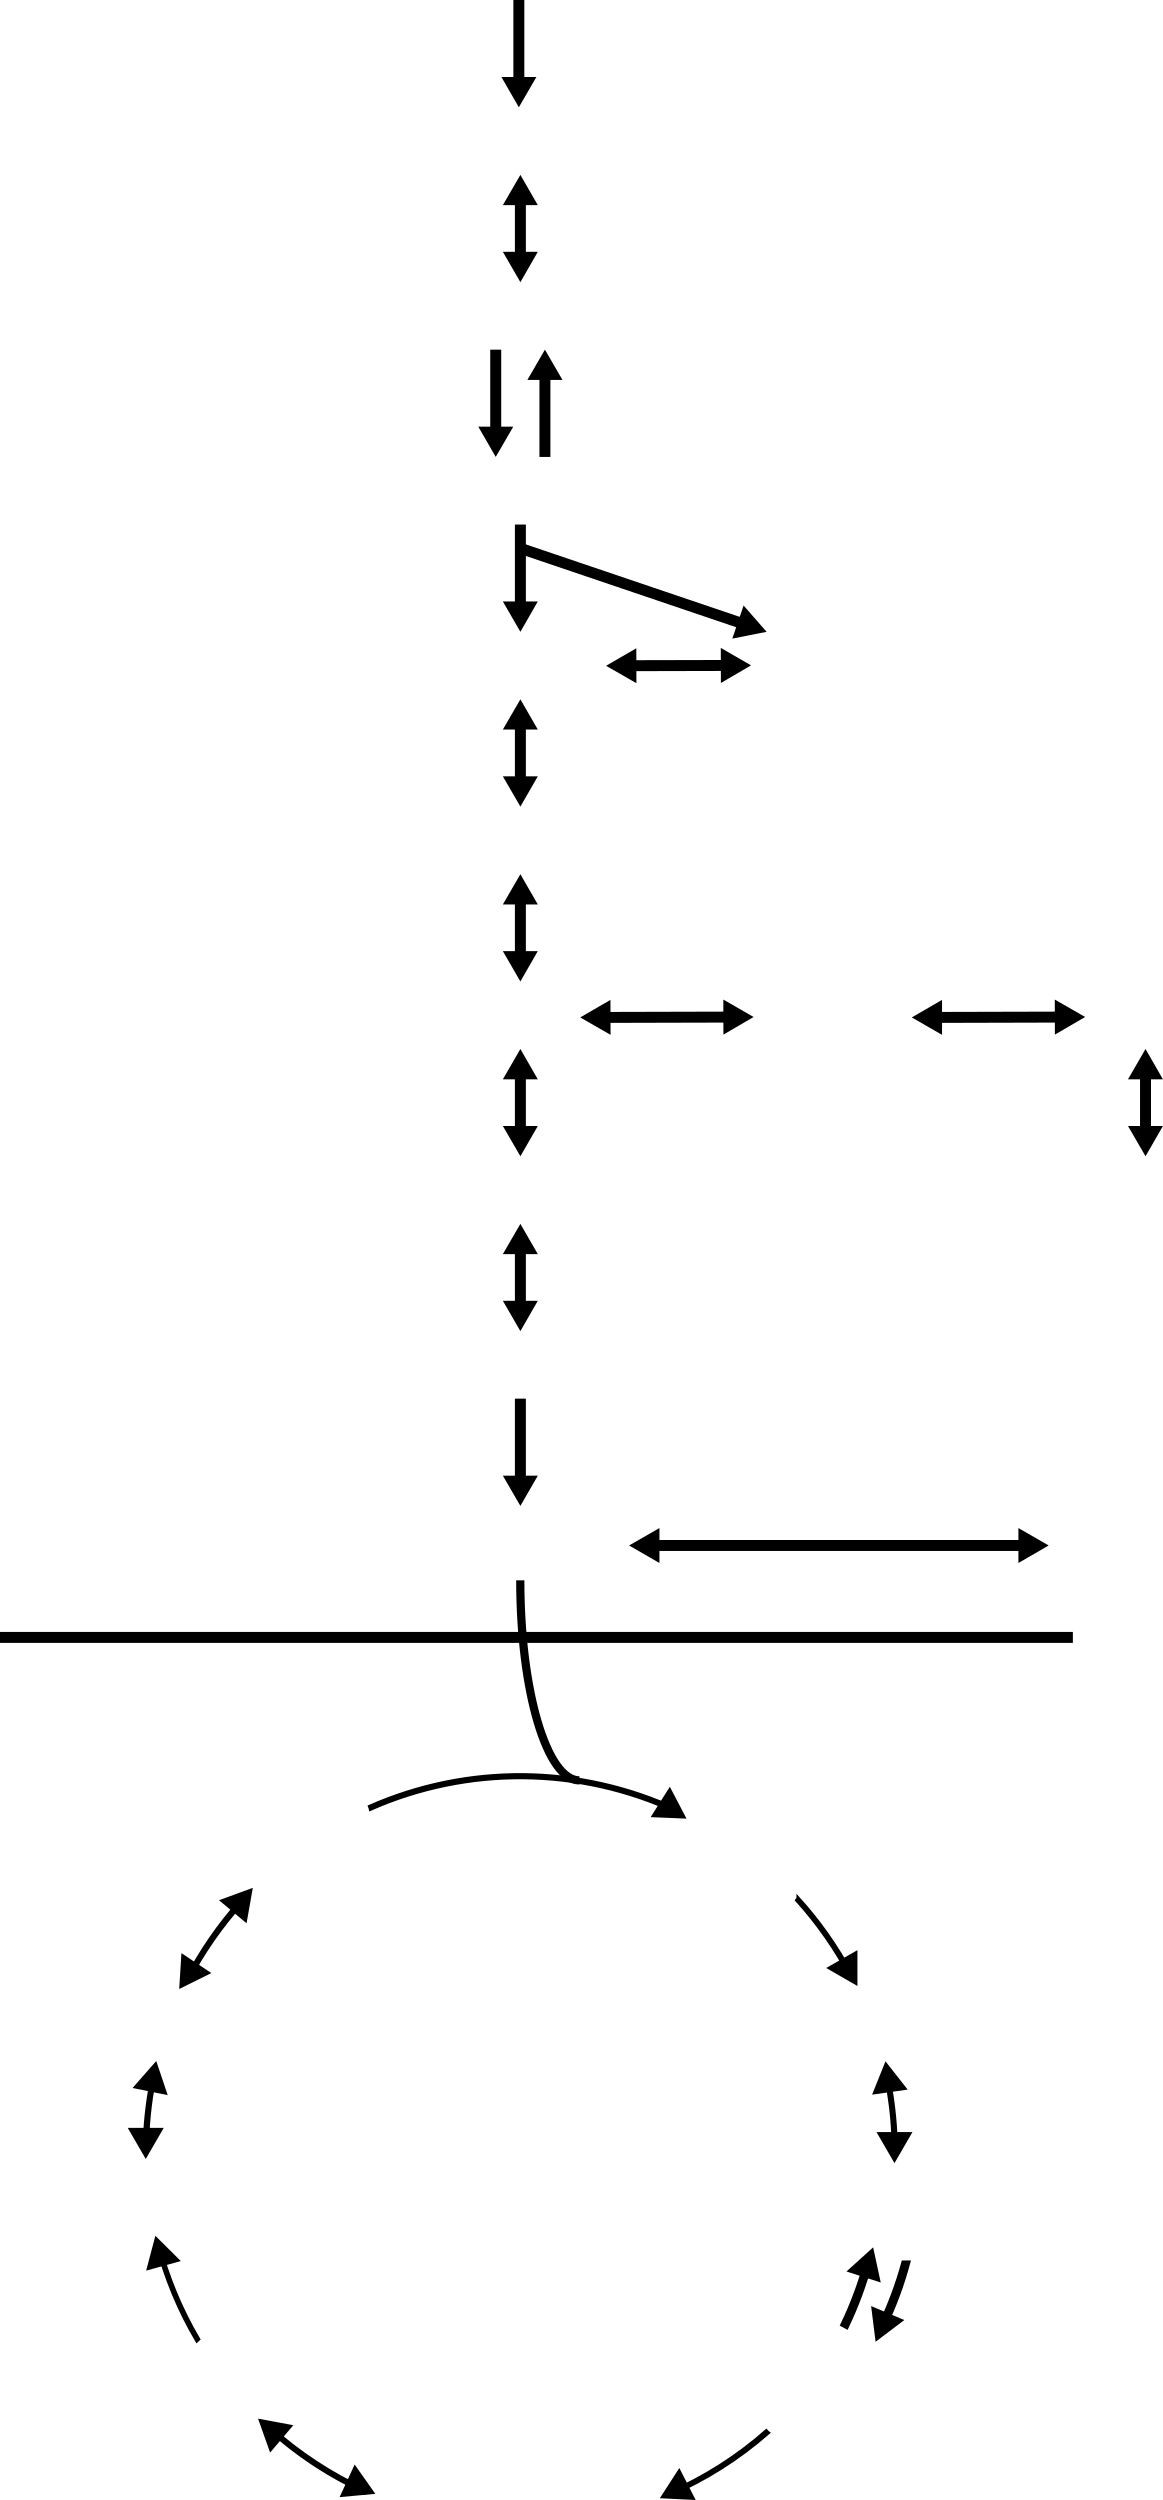
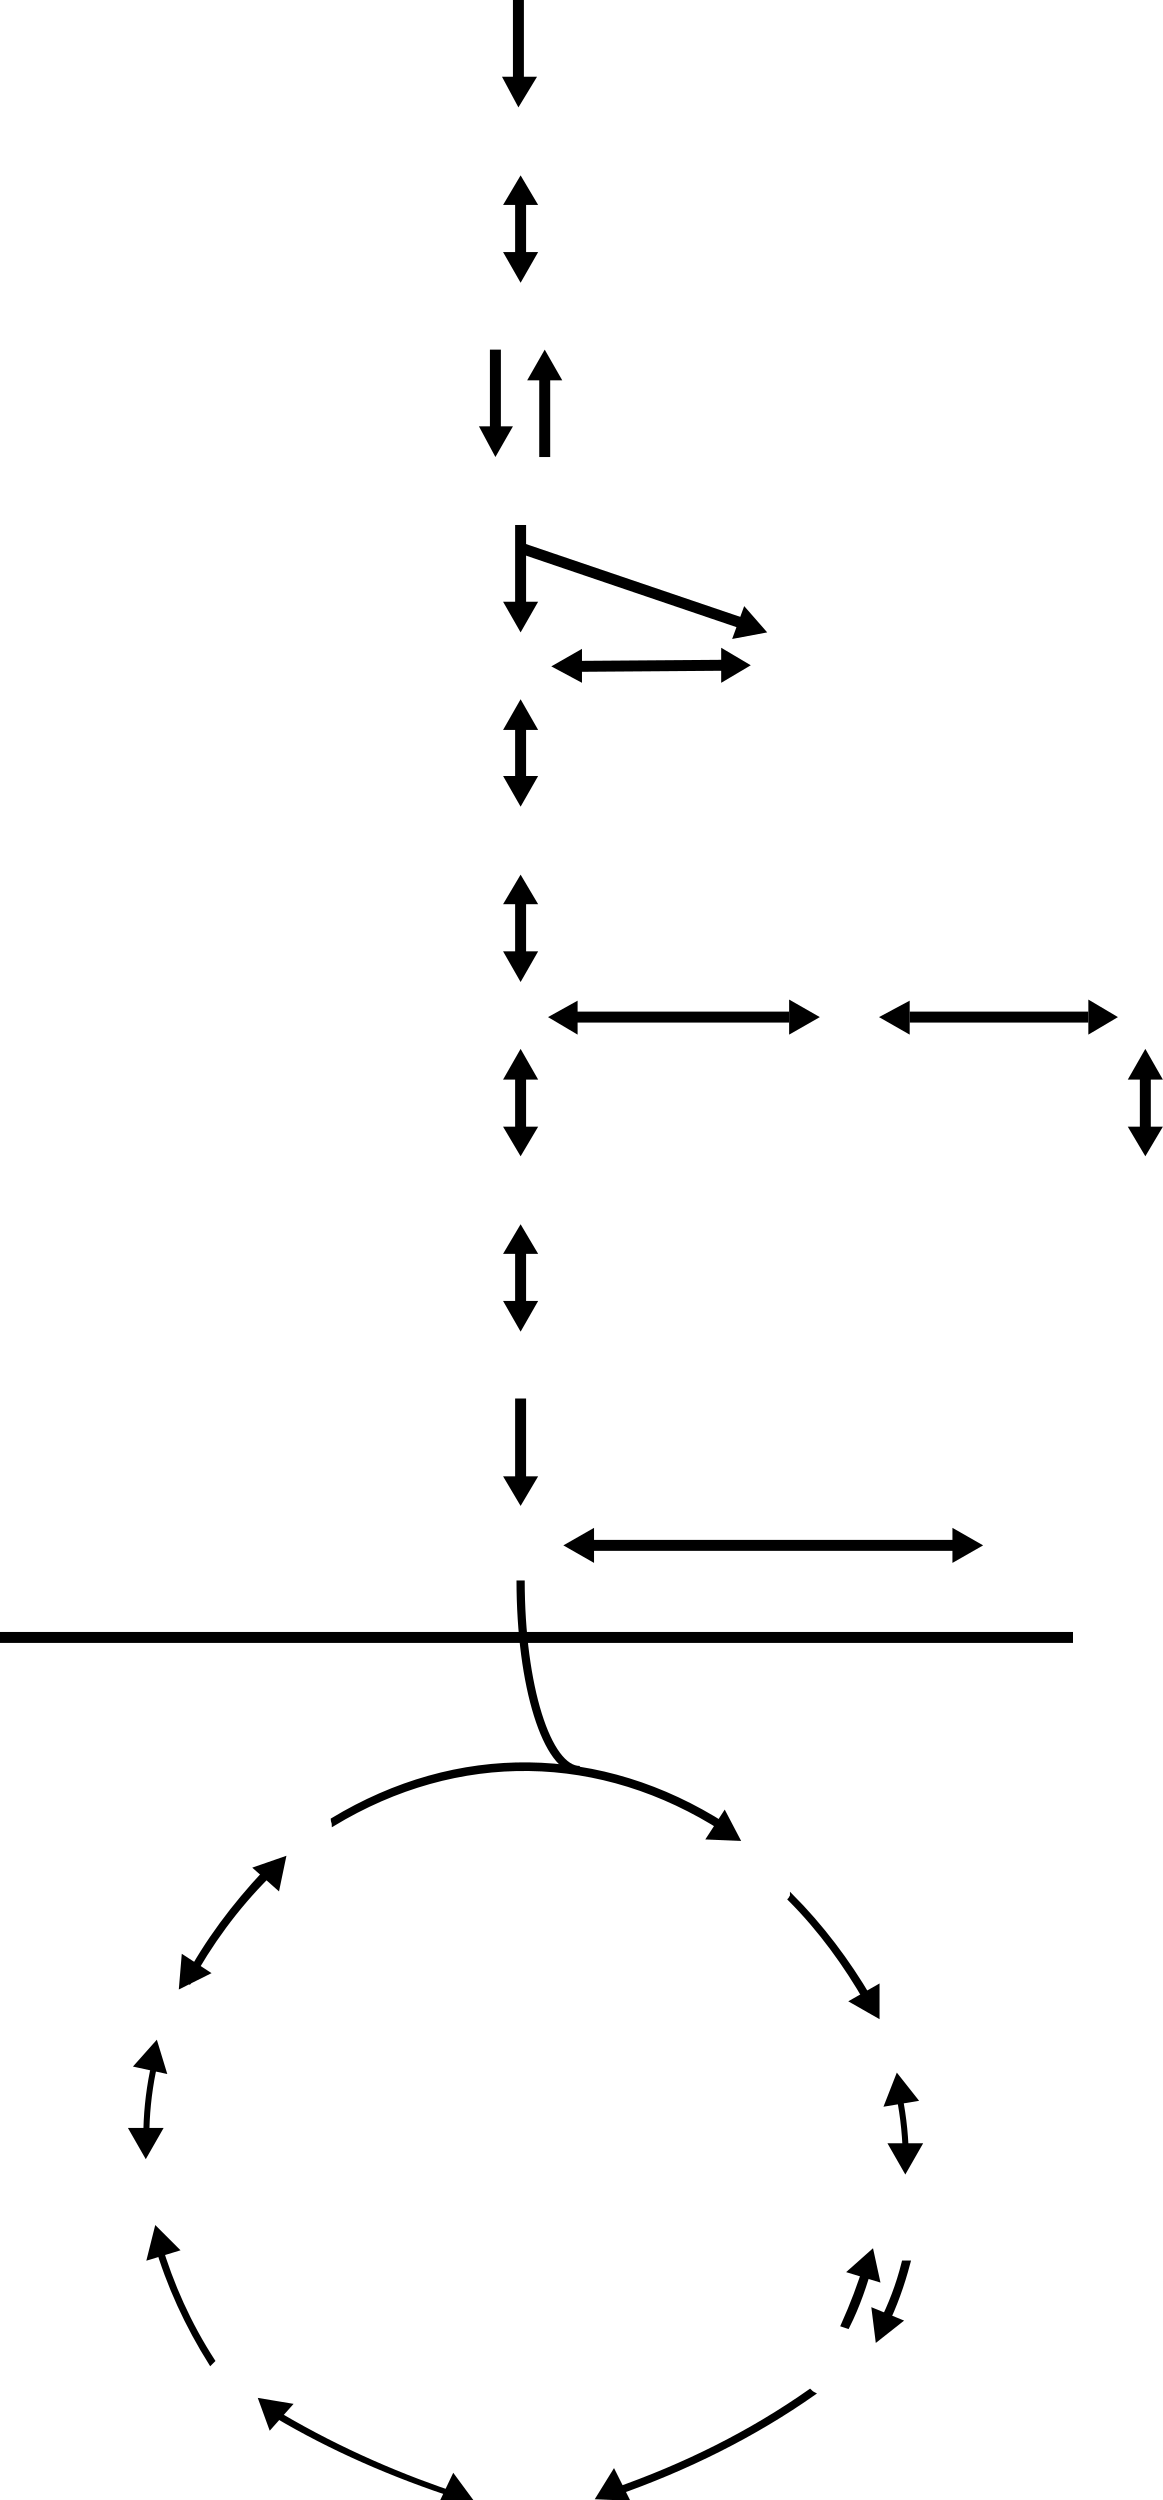
- <svg xmlns="http://www.w3.org/2000/svg" id="Layer_1" data-name="Layer 1" viewBox="0 0 106.13 228.15">
-   <defs>
-     <style>.cls-1,.cls-4{fill:none;}.cls-1,.cls-2,.cls-3,.cls-4{stroke:#000;stroke-miterlimit:10;}.cls-2{stroke-width:0.25px;}.cls-3{stroke-width:0.5px;}.cls-4{stroke-width:0.75px;}</style>
-   </defs>
-   <line class="cls-1" x1="85.5" y1="92.85" x2="96.73" y2="92.82" />
-   <polygon points="85.97 94.44 83.21 92.85 85.97 91.25 85.97 94.44" />
-   <polygon points="96.27 94.42 99.03 92.81 96.26 91.22 96.27 94.42" />
-   <line class="cls-1" x1="55.25" y1="92.85" x2="66.48" y2="92.82" />
-   <polygon points="55.72 94.44 52.95 92.85 55.71 91.25 55.72 94.44" />
-   <polygon points="66.02 94.42 68.77 92.81 66.01 91.22 66.02 94.42" />
-   <line class="cls-1" y1="149.43" x2="97.91" y2="149.43" />
-   <path class="cls-2" d="M87.89,204.17h-.11a33.78,33.78,0,0,1,.57,6.08v0a1.41,1.41,0,0,1,.31-.08,34.35,34.35,0,0,0-.57-6Z" transform="translate(-6.85 -13.98)" />
-   <path class="cls-2" d="M68.7,179.11a34.07,34.07,0,0,0-28.15-.29,1.71,1.71,0,0,1,.09.3,33.79,33.79,0,0,1,27.92.26C68.6,179.29,68.65,179.2,68.7,179.11Z" transform="translate(-6.85 -13.98)" />
-   <path class="cls-2" d="M28.76,187.42a34.46,34.46,0,0,0-5,7.26,1.39,1.39,0,0,1,.28.12A34.3,34.3,0,0,1,29,187.64,1.52,1.52,0,0,1,28.76,187.42Z" transform="translate(-6.85 -13.98)" />
-   <path class="cls-2" d="M20.33,210a34.14,34.14,0,0,1,.59-6l-.3,0A33.55,33.55,0,0,0,20,210,1.41,1.41,0,0,1,20.33,210Z" transform="translate(-6.85 -13.98)" />
-   <path class="cls-2" d="M25,227.45a34.11,34.11,0,0,1-3.63-8.76l-.27,0h0a34.15,34.15,0,0,0,3.7,8.94A1.51,1.51,0,0,1,25,227.45Z" transform="translate(-6.85 -13.98)" />
-   <path class="cls-2" d="M67.92,241.74A34.35,34.35,0,0,0,77,236a1.1,1.1,0,0,1-.22-.21,34.08,34.08,0,0,1-9,5.71A1.34,1.34,0,0,1,67.92,241.74Z" transform="translate(-6.85 -13.98)" />
-   <path class="cls-2" d="M40.26,241.19a34.37,34.37,0,0,1-8.74-5.75,1.43,1.43,0,0,1-.2.23,34.26,34.26,0,0,0,8.84,5.81A1,1,0,0,1,40.26,241.19Z" transform="translate(-6.85 -13.98)" />
-   <path class="cls-2" d="M84.6,194.13a34.1,34.1,0,0,0-4.94-7l0,.08a1.27,1.27,0,0,1-.13.19,34.43,34.43,0,0,1,4.85,6.92A1.44,1.44,0,0,1,84.6,194.13Z" transform="translate(-6.85 -13.98)" />
-   <polygon class="cls-3" points="22.75 172.67 20.48 173.5 22.33 175.05 22.75 172.67" />
-   <polygon class="cls-3" points="14.16 188.58 12.57 190.39 14.93 190.87 14.16 188.58" />
-   <polygon class="cls-3" points="14.31 204.52 13.69 206.86 16.02 206.22 14.31 204.52" />
-   <polygon class="cls-3" points="23.93 221.05 24.74 223.33 26.3 221.49 23.93 221.05" />
-   <polygon class="cls-3" points="60.66 227.76 63.07 227.88 61.97 225.73 60.66 227.76" />
-   <polygon class="cls-3" points="81.63 196.91 82.84 194.82 80.42 194.82 81.63 196.91" />
-   <polygon class="cls-3" points="78 180.81 78 178.4 75.9 179.6 78 180.81" />
-   <polygon class="cls-3" points="62.23 165.7 61.11 163.56 59.82 165.6 62.23 165.7" />
-   <polygon class="cls-3" points="16.63 181.1 18.79 180.03 16.78 178.69 16.63 181.1" />
-   <polygon class="cls-3" points="80.88 188.61 79.98 190.85 82.37 190.51 80.88 188.61" />
-   <polygon class="cls-3" points="33.8 227.38 32.41 225.41 31.4 227.6 33.8 227.38" />
-   <polygon class="cls-3" points="13.3 196.53 14.51 194.44 12.09 194.44 13.3 196.53" />
-   <path class="cls-4" d="M54.33,158.2c0,10.09,2.42,18.26,5.4,18.26" transform="translate(-6.85 -13.98)" />
-   <path class="cls-3" d="M87.26,226.11l.27.15a33.44,33.44,0,0,0,2.13-5.74h-.32A33.84,33.84,0,0,1,87.26,226.11Z" transform="translate(-6.85 -13.98)" />
-   <path class="cls-3" d="M83.81,226.11l.28.15a34.3,34.3,0,0,0,2.13-5.74H85.9A33.88,33.88,0,0,1,83.81,226.11Z" transform="translate(-6.85 -13.98)" />
-   <polygon class="cls-3" points="80.1 213.25 82.03 211.79 79.8 210.85 80.1 213.25" />
-   <polygon class="cls-3" points="79.53 205.57 77.74 207.19 80.04 207.93 79.53 205.57" />
-   <line class="cls-1" x1="47.35" x2="47.35" y2="7.49" />
-   <polygon points="45.76 7.03 47.35 9.79 48.95 7.03 45.76 7.03" />
-   <line class="cls-1" x1="47.49" y1="18.25" x2="47.49" y2="23.45" />
-   <polygon points="45.89 18.72 47.49 15.96 49.08 18.72 45.89 18.72" />
-   <polygon points="45.89 22.98 47.49 25.75 49.08 22.98 45.89 22.98" />
-   <line class="cls-1" x1="49.73" y1="41.7" x2="49.73" y2="34.21" />
-   <polygon points="51.33 34.67 49.73 31.91 48.13 34.67 51.33 34.67" />
-   <line class="cls-1" x1="45.24" y1="31.91" x2="45.24" y2="39.4" />
-   <polygon points="43.65 38.94 45.24 41.7 46.84 38.94 43.65 38.94" />
-   <line class="cls-1" x1="47.49" y1="47.87" x2="47.49" y2="55.36" />
-   <polygon points="45.89 54.89 47.49 57.66 49.08 54.89 45.89 54.89" />
-   <line class="cls-1" x1="47.49" y1="50.04" x2="67.79" y2="56.92" />
-   <polygon points="66.83 58.28 69.96 57.66 67.86 55.26 66.83 58.28" />
-   <line class="cls-1" x1="57.61" y1="60.75" x2="66.25" y2="60.73" />
-   <polygon points="58.08 62.35 55.31 60.76 58.07 59.16 58.08 62.35" />
-   <polygon points="65.79 62.33 68.54 60.72 65.78 59.13 65.79 62.33" />
-   <line class="cls-1" x1="47.49" y1="66.12" x2="47.49" y2="71.32" />
-   <polygon points="45.89 66.58 47.49 63.82 49.08 66.58 45.89 66.58" />
-   <polygon points="45.89 70.85 47.49 73.61 49.08 70.85 45.89 70.85" />
-   <line class="cls-1" x1="47.49" y1="82.07" x2="47.49" y2="87.27" />
-   <polygon points="45.89 82.54 47.49 79.78 49.08 82.54 45.89 82.54" />
-   <polygon points="45.89 86.8 47.49 89.57 49.08 86.8 45.89 86.8" />
-   <line class="cls-1" x1="104.54" y1="98.03" x2="104.54" y2="103.23" />
-   <polygon points="102.94 98.5 104.54 95.73 106.13 98.5 102.94 98.5" />
-   <polygon points="102.94 102.76 104.54 105.52 106.13 102.76 102.94 102.76" />
-   <line class="cls-1" x1="47.49" y1="98.03" x2="47.49" y2="103.23" />
-   <polygon points="45.89 98.5 47.49 95.73 49.08 98.5 45.89 98.5" />
-   <polygon points="45.89 102.76 47.49 105.52 49.08 102.76 45.89 102.76" />
-   <line class="cls-1" x1="47.49" y1="113.98" x2="47.49" y2="119.18" />
-   <polygon points="45.89 114.45 47.49 111.69 49.08 114.45 45.89 114.45" />
-   <polygon points="45.89 118.71 47.49 121.48 49.08 118.71 45.89 118.71" />
-   <line class="cls-1" x1="47.49" y1="127.64" x2="47.49" y2="135.14" />
-   <polygon points="45.89 134.67 47.49 137.43 49.08 134.67 45.89 134.67" />
-   <line class="cls-1" x1="93.4" y1="141.04" x2="59.71" y2="141.04" />
-   <polygon points="92.94 139.45 95.7 141.04 92.94 142.64 92.94 139.45" />
-   <polygon points="60.18 139.45 57.41 141.04 60.18 142.64 60.18 139.45" />
-   <text x="-6.85" y="-13.98" />
+ <svg xmlns="http://www.w3.org/2000/svg" version="1.1" id="Layer_1" x="0px" y="0px" viewBox="0 0 106.1 228.1" style="enable-background:new 0 0 106.1 228.1;" xml:space="preserve">
+   <style type="text/css">
+ 	.st0{fill:none;stroke:#000000;stroke-miterlimit:10;}
+ 	.st1{stroke:#000000;stroke-width:0.25;stroke-miterlimit:10;}
+ 	.st2{stroke:#000000;stroke-width:0.5;stroke-miterlimit:10;}
+ 	.st3{fill:none;stroke:#000000;stroke-width:0.75;stroke-miterlimit:10;}
+ </style>
+   <line class="st0" x1="83" y1="92.8" x2="99.3" y2="92.8" />
+   <polygon points="83,94.4 80.2,92.8 83,91.3 " />
+   <polygon points="99.3,94.4 102,92.8 99.3,91.2 " />
+   <line class="st0" x1="52.3" y1="92.8" x2="72" y2="92.8" />
+   <polygon points="52.7,94.4 50,92.8 52.7,91.3 " />
+   <polygon points="72,94.4 74.8,92.8 72,91.2 " />
+   <line class="st0" x1="0" y1="149.4" x2="97.9" y2="149.4" />
+   <path class="st1" d="M82,191.2h-0.1c0.4,2,0.6,4,0.6,6.1l0,0c0.1,0,0.2-0.1,0.3-0.1c0-2-0.2-4-0.6-6H82z" />
+   <path class="st1" d="M66.2,166.5c-11.4-7.3-24.5-7.4-35.9-0.5c0,0.2,0.1,0.3,0.1,0.5c11.4-6.9,24.4-6.7,35.6,0.5  C66,166.8,66.1,166.7,66.2,166.5z" />
+   <path class="st1" d="M24.1,170.8c-2.8,3-5.3,6.3-7.2,9.9c0.1,0,0.3,0.1,0.4,0.2c1.9-3.5,4.3-6.8,7.2-9.7  C24.4,171,24.2,170.9,24.1,170.8z" />
+   <path class="st1" d="M13.5,195c0-2,0.2-4,0.6-6h-0.3c-0.4,2-0.6,4-0.6,6C13.3,195,13.4,195,13.5,195z" />
+   <path class="st1" d="M19.5,215.4c-2.2-3.4-3.8-7-4.9-10.7h-0.4l0,0c1.1,3.8,2.8,7.5,5,11C19.3,215.6,19.4,215.5,19.5,215.4z" />
+   <path class="st1" d="M56.1,227.6c6.6-2.3,12.8-5.4,18.2-9.2c-0.2-0.1-0.3-0.2-0.4-0.3c-5.4,3.8-11.4,6.8-18,9.1  C56,227.3,56.1,227.5,56.1,227.6z" />
+   <path class="st1" d="M42.1,227.7c-5.2-1.7-10.9-4.1-16.5-7.4c-0.1,0.1-0.3,0.1-0.4,0.2c4.9,2.9,10.5,5.4,16.7,7.4  C42,227.9,42,227.8,42.1,227.7z" />
+   <path class="st1" d="M79.4,182.3c-2-3.4-4.4-6.6-7.2-9.4v0.1c-0.1,0.1-0.1,0.2-0.2,0.3c2.8,2.8,5.1,6,7,9.3  C79.1,182.5,79.3,182.4,79.4,182.3z" />
+   <polygon class="st2" points="25.8,169.7 23.5,170.5 25.3,172.1 " />
+   <polygon class="st2" points="14.2,186.6 12.6,188.4 14.9,188.9 " />
+   <polygon class="st2" points="14.3,203.5 13.7,205.9 16,205.2 " />
+   <polygon class="st2" points="23.9,219.1 24.7,221.3 26.3,219.5 " />
+   <polygon class="st2" points="54.7,227.8 57.1,227.9 56,225.7 " />
+   <polygon class="st2" points="82.6,197.9 83.8,195.8 81.4,195.8 " />
+   <polygon class="st2" points="80,183.8 80,181.4 77.9,182.6 " />
+   <polygon class="st2" points="67.2,167.7 66.1,165.6 64.8,167.6 " />
+   <polygon class="st2" points="16.6,181.1 18.8,180 16.8,178.7 " />
+   <polygon class="st2" points="81.9,189.6 81,191.9 83.4,191.5 " />
+   <polygon class="st2" points="42.8,228 41.4,226.1 40.4,228.2 " />
+   <polygon class="st2" points="13.3,196.5 14.5,194.4 12.1,194.4 " />
+   <path class="st3" d="M47.5,144.2c0,9.6,2.4,17.3,5.4,17.3" />
+   <path class="st2" d="M80.4,212.1l0.3,0.1c0.9-1.8,1.6-3.8,2.1-5.7h-0.3C82,208.5,81.3,210.3,80.4,212.1z" />
+   <path class="st2" d="M77,212.1l0.3,0.1c0.9-1.8,1.6-3.8,2.1-5.7h-0.3C78.5,208.5,77.8,210.3,77,212.1z" />
+   <polygon class="st2" points="80.1,213.3 82,211.8 79.8,210.9 " />
+   <polygon class="st2" points="79.5,205.6 77.7,207.2 80,207.9 " />
+   <line class="st0" x1="47.3" y1="0" x2="47.3" y2="7.5" />
+   <polygon points="45.8,7 47.3,9.8 49,7 " />
+   <line class="st0" x1="47.5" y1="18.3" x2="47.5" y2="23.5" />
+   <polygon points="45.9,18.7 47.5,16 49.1,18.7 " />
+   <polygon points="45.9,23 47.5,25.8 49.1,23 " />
+   <line class="st0" x1="49.7" y1="41.7" x2="49.7" y2="34.2" />
+   <polygon points="51.3,34.7 49.7,31.9 48.1,34.7 " />
+   <line class="st0" x1="45.2" y1="31.9" x2="45.2" y2="39.4" />
+   <polygon points="43.7,38.9 45.2,41.7 46.8,38.9 " />
+   <line class="st0" x1="47.5" y1="47.9" x2="47.5" y2="55.4" />
+   <polygon points="45.9,54.9 47.5,57.7 49.1,54.9 " />
+   <line class="st0" x1="47.5" y1="50" x2="67.8" y2="56.9" />
+   <polygon points="66.8,58.3 70,57.7 67.9,55.3 " />
+   <line class="st0" x1="52.6" y1="60.8" x2="66" y2="60.7" />
+   <polygon points="53.1,62.3 50.3,60.8 53.1,59.2 " />
+   <polygon points="65.8,62.3 68.5,60.7 65.8,59.1 " />
+   <line class="st0" x1="47.5" y1="66.1" x2="47.5" y2="71.3" />
+   <polygon points="45.9,66.6 47.5,63.8 49.1,66.6 " />
+   <polygon points="45.9,70.8 47.5,73.6 49.1,70.8 " />
+   <line class="st0" x1="47.5" y1="82.1" x2="47.5" y2="87.3" />
+   <polygon points="45.9,82.5 47.5,79.8 49.1,82.5 " />
+   <polygon points="45.9,86.8 47.5,89.6 49.1,86.8 " />
+   <line class="st0" x1="104.5" y1="98" x2="104.5" y2="103.2" />
+   <polygon points="102.9,98.5 104.5,95.7 106.1,98.5 " />
+   <polygon points="102.9,102.8 104.5,105.5 106.1,102.8 " />
+   <line class="st0" x1="47.5" y1="98" x2="47.5" y2="103.2" />
+   <polygon points="45.9,98.5 47.5,95.7 49.1,98.5 " />
+   <polygon points="45.9,102.8 47.5,105.5 49.1,102.8 " />
+   <line class="st0" x1="47.5" y1="114" x2="47.5" y2="119.2" />
+   <polygon points="45.9,114.4 47.5,111.7 49.1,114.4 " />
+   <polygon points="45.9,118.7 47.5,121.5 49.1,118.7 " />
+   <line class="st0" x1="47.5" y1="127.6" x2="47.5" y2="135.1" />
+   <polygon points="45.9,134.7 47.5,137.4 49.1,134.7 " />
+   <line class="st0" x1="87.4" y1="141" x2="53.7" y2="141" />
+   <polygon points="86.9,139.4 89.7,141 86.9,142.6 " />
+   <polygon points="54.2,139.4 51.4,141 54.2,142.6 " />
</svg>
